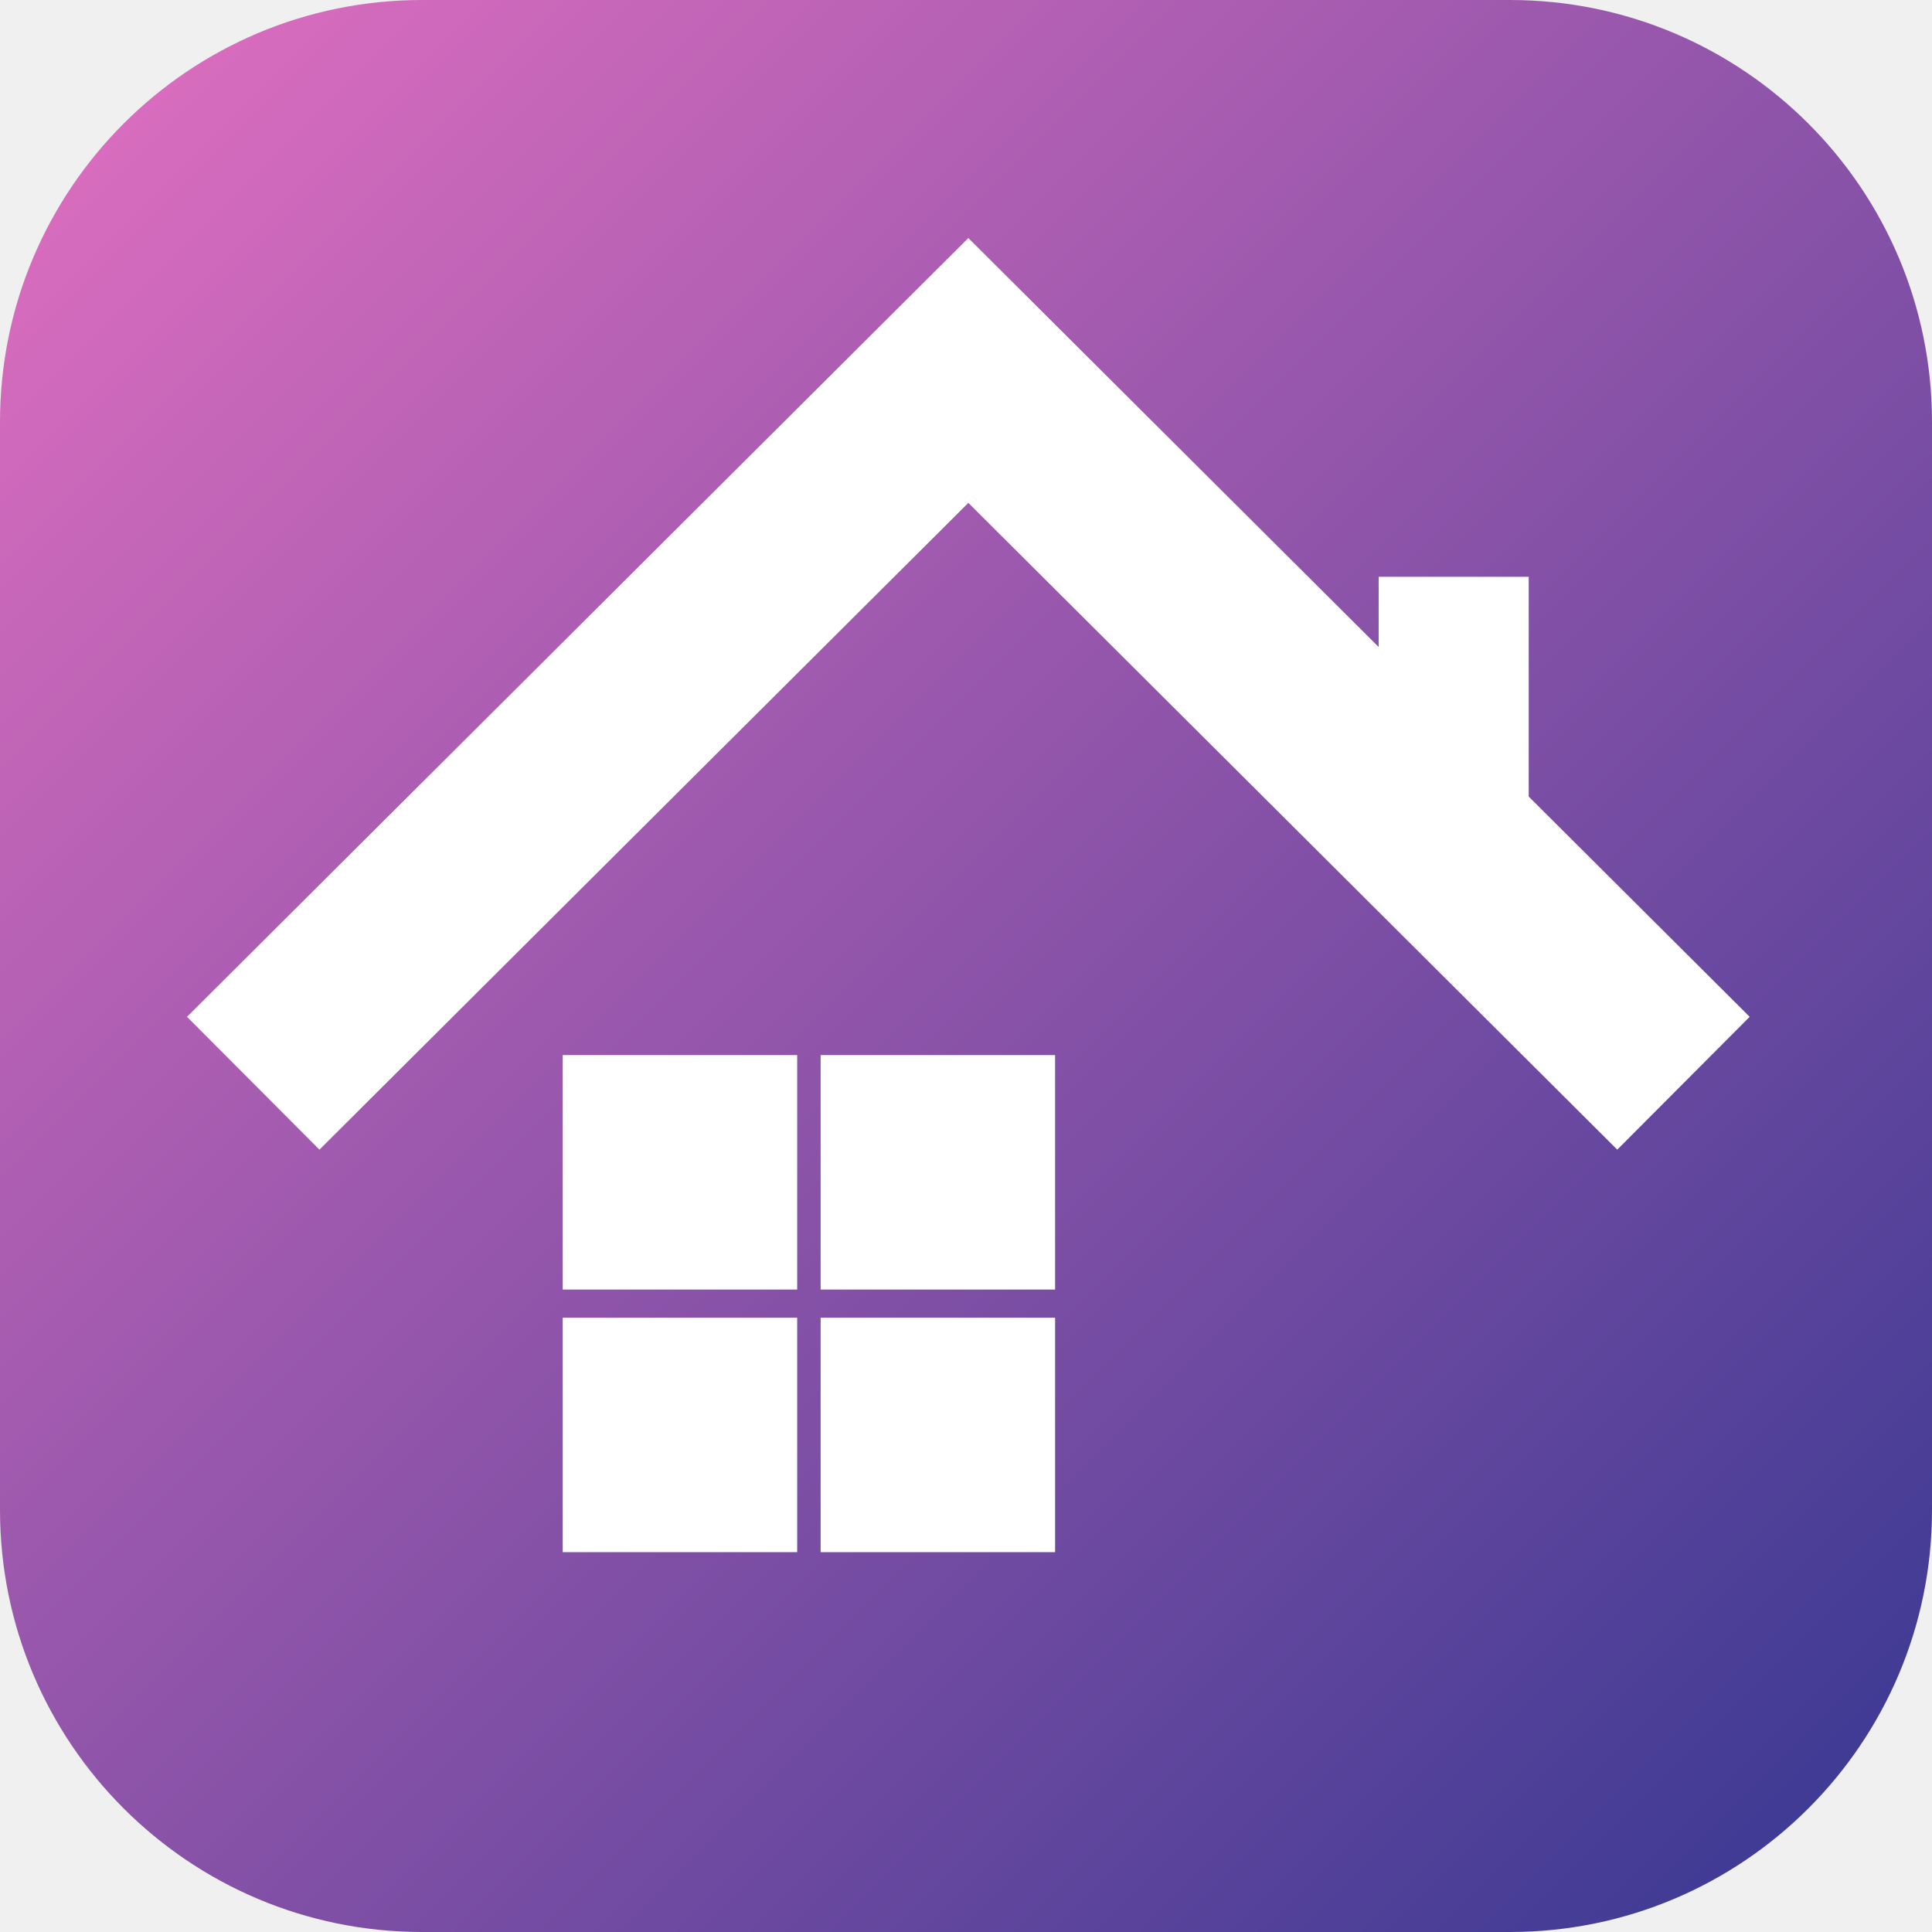
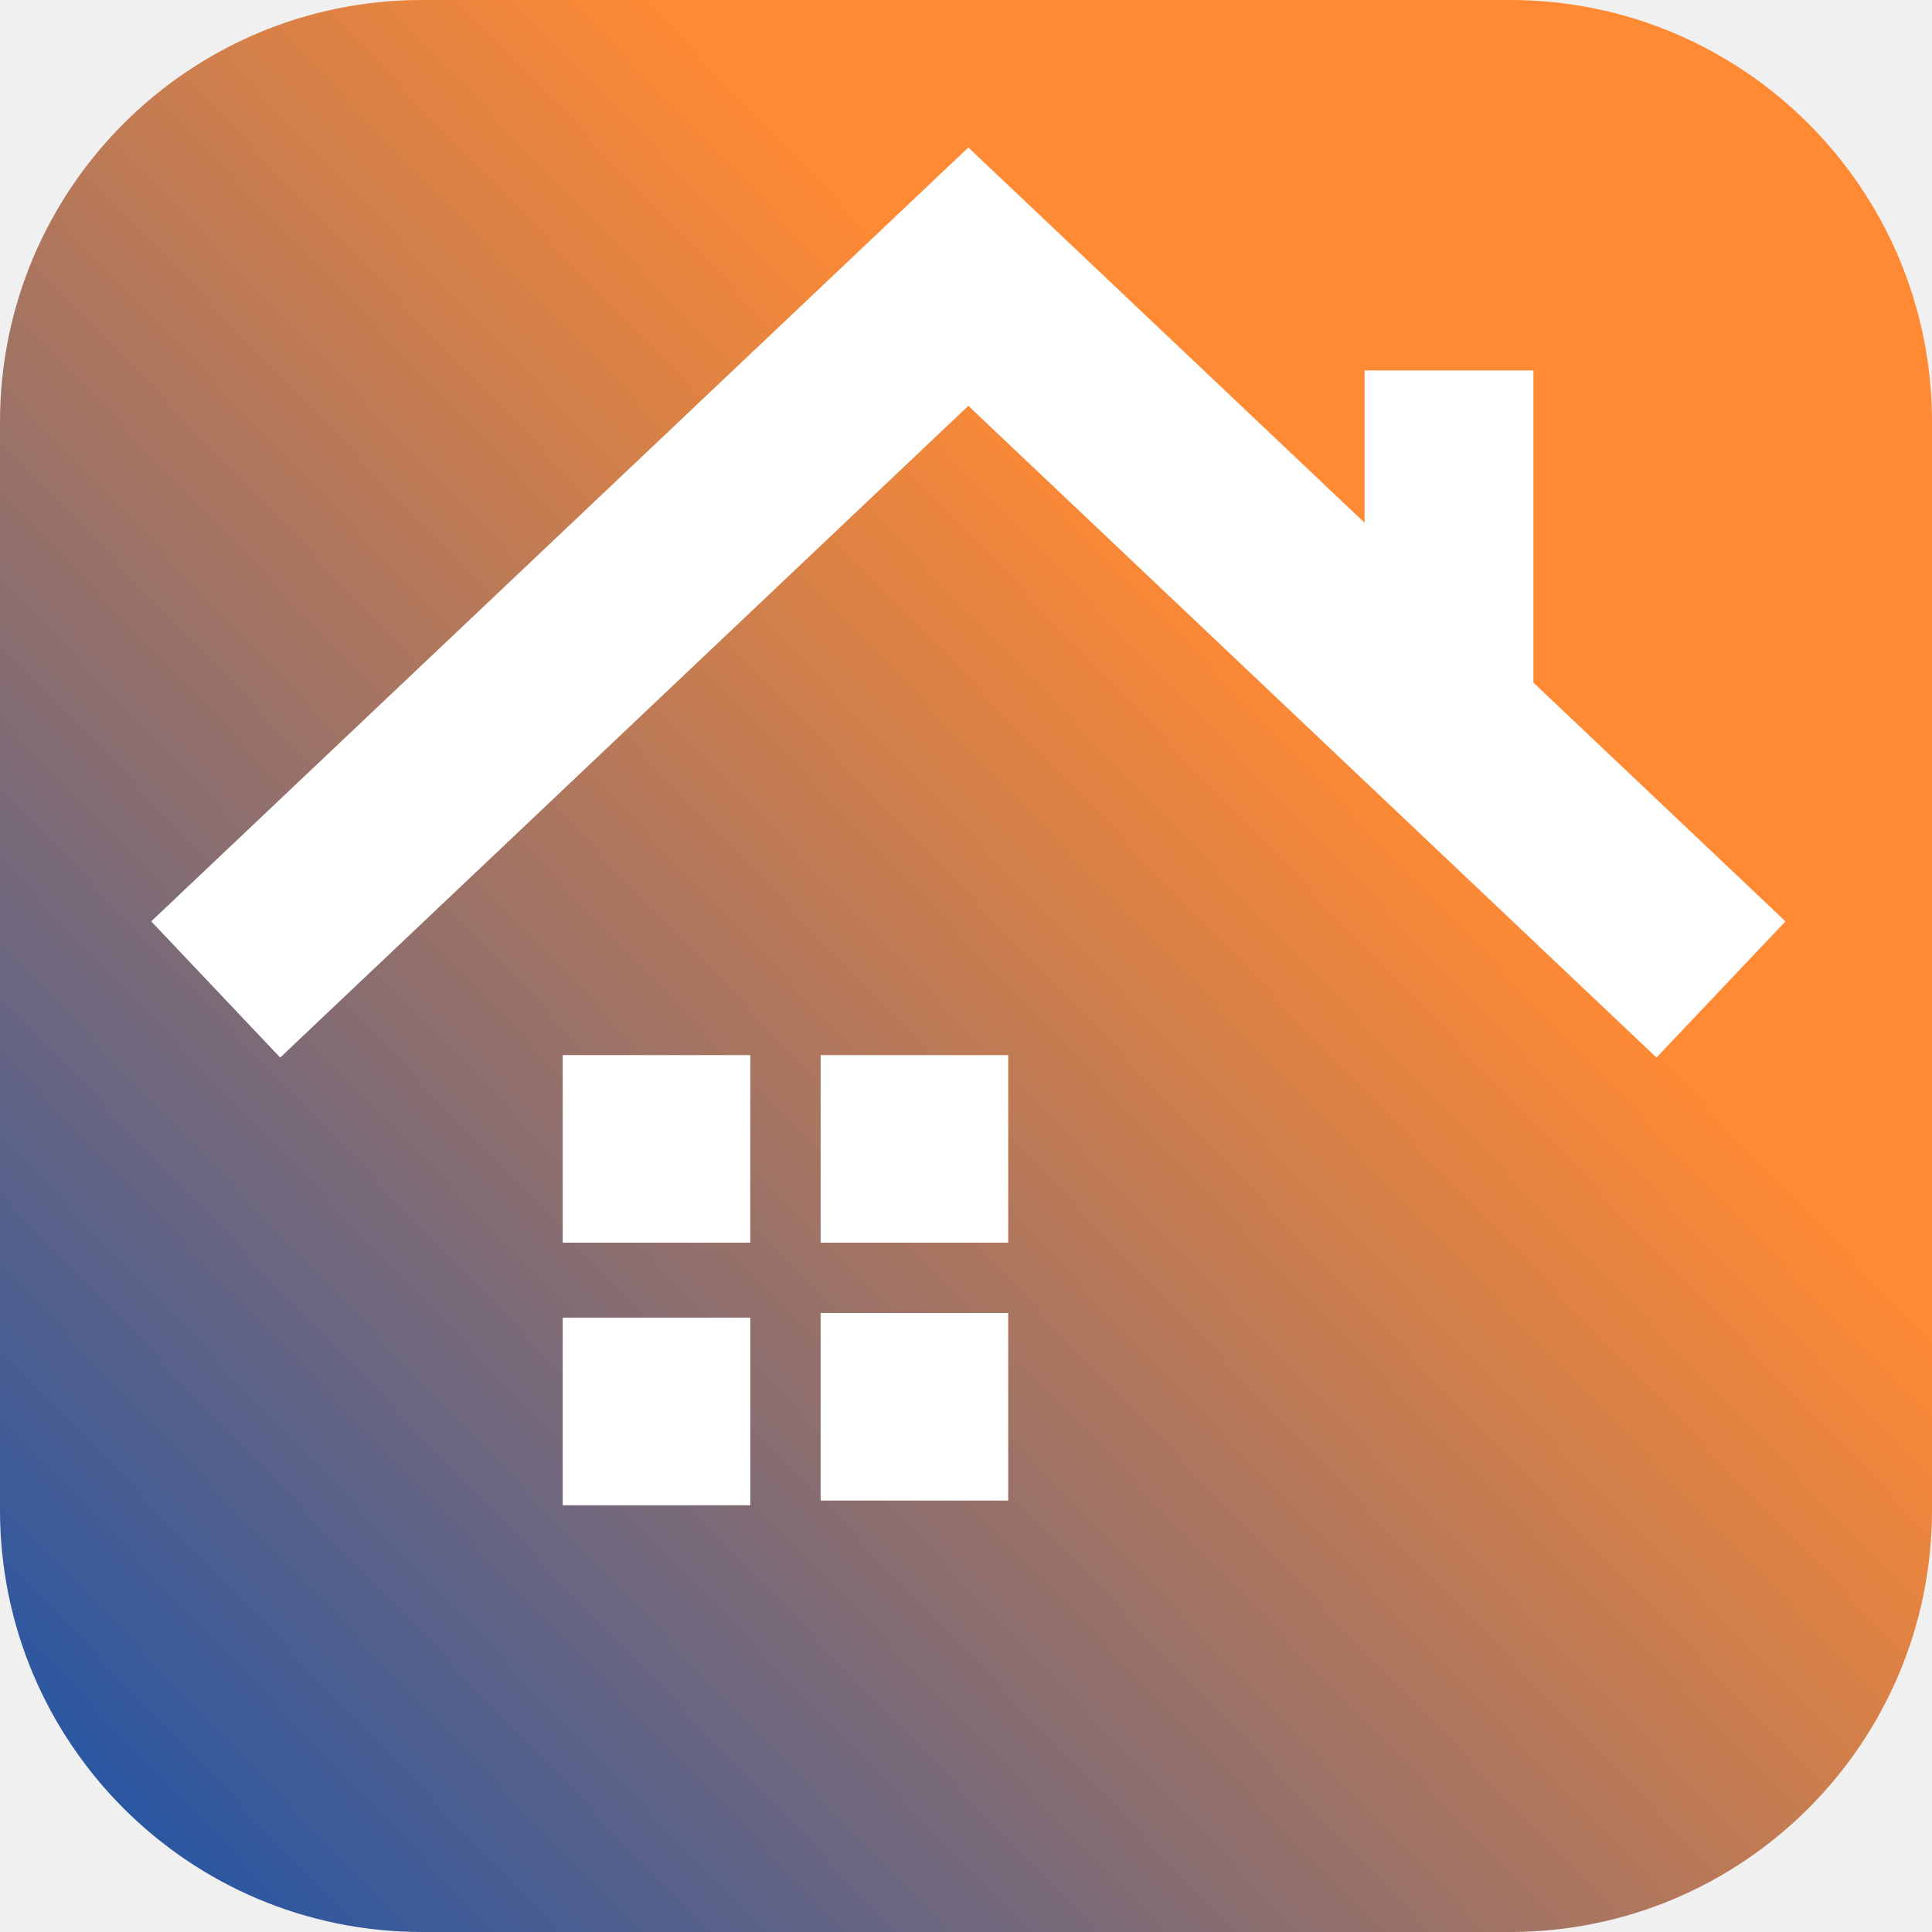
<svg xmlns="http://www.w3.org/2000/svg" width="412px" height="412px" viewBox="0 0 412 412" version="1.1">
  <defs>
-     <linearGradient x1="100%" y1="100%" x2="-1.3964524e-14%" y2="4.19803081e-14%" id="linearGradient-1">
-       <stop stop-color="#343791" offset="0%" />
-       <stop stop-color="#E470C1" offset="100%" />
+     <linearGradient x1="3.90312782e-15%" y1="100%" x2="67.833%" y2="34.949%" id="linearGradient-1">
+       <stop stop-color="#1351AE" offset="0%" />
+       <stop stop-color="#FF8A33" offset="100%" />
    </linearGradient>
  </defs>
  <g id="Página-1" stroke="none" stroke-width="1" fill="none" fill-rule="evenodd">
    <g id="Logo">
      <g id="Icon-Center-Image-Artwork" />
-       <rect id="Rectángulo" fill="url(#linearGradient-1)" x="0" y="0" width="412" height="412" rx="90" />
-       <rect id="Rectángulo-3" fill="#FFFFFF" x="120" y="281" width="50" height="50" />
-       <rect id="Rectángulo-3" fill="#FFFFFF" x="175" y="281" width="50" height="50" />
-       <rect id="Rectángulo-3" fill="#FFFFFF" x="175" y="225" width="50" height="50" />
-       <rect id="Rectángulo-3" fill="#FFFFFF" x="120" y="225" width="50" height="50" />
-       <rect id="Rectángulo-3" fill="#FFFFFF" x="294" y="123" width="32" height="50" />
-       <polyline id="Trazado" stroke="#FFFFFF" stroke-width="40" points="54 231 206.5 79 359 231" />
+       <rect id="back" fill="url(#linearGradient-1)" x="0" y="0" width="412" height="412" rx="90" />
+       <rect id="Rectángulo-3" fill="#FFFFFF" x="175" y="225" width="40" height="40" />
+       <rect id="Rectángulo-3" fill="#FFFFFF" x="175" y="280" width="40" height="40" />
+       <rect id="Rectángulo-3" fill="#FFFFFF" x="120" y="281" width="40" height="40" />
+       <rect id="Rectángulo-3" fill="#FFFFFF" x="120" y="225" width="40" height="40" />
+       <rect id="Rectángulo-3" fill="#FFFFFF" x="291" y="79" width="36" height="67" />
+       <polyline id="Trazado" stroke="#FFFFFF" stroke-width="40" points="46 211 206.5 59 367 211" />
    </g>
  </g>
</svg>
